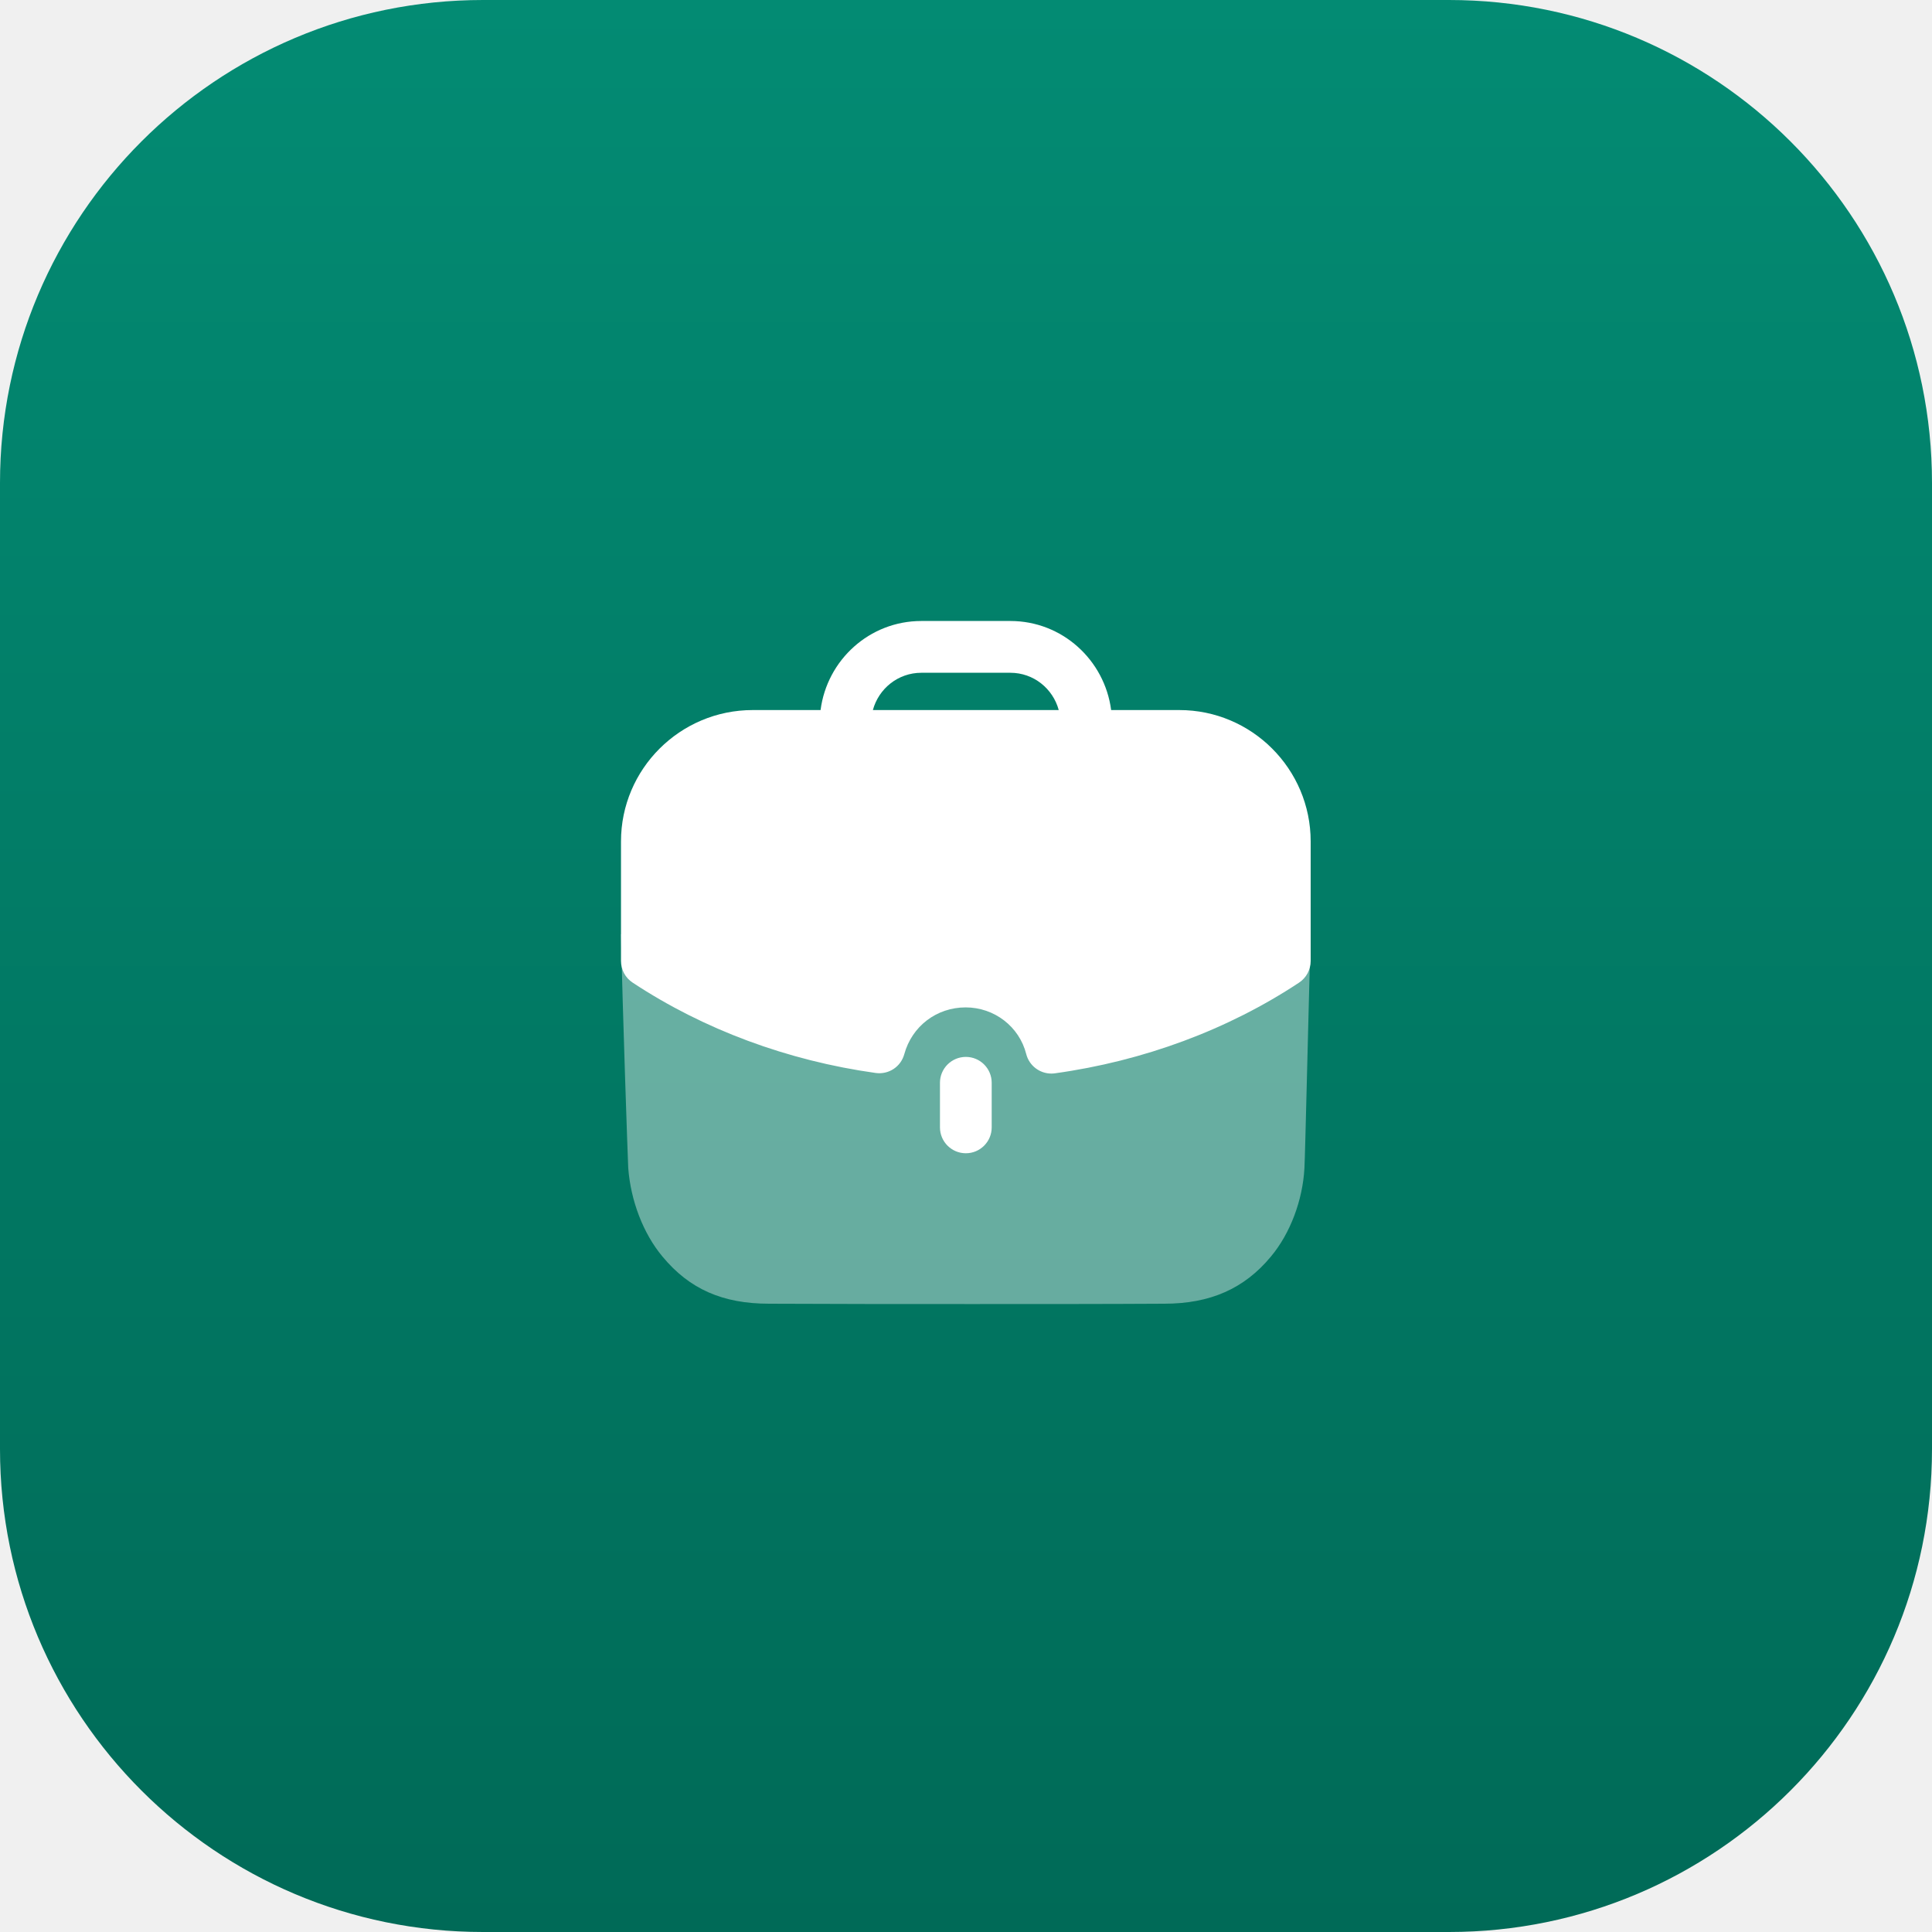
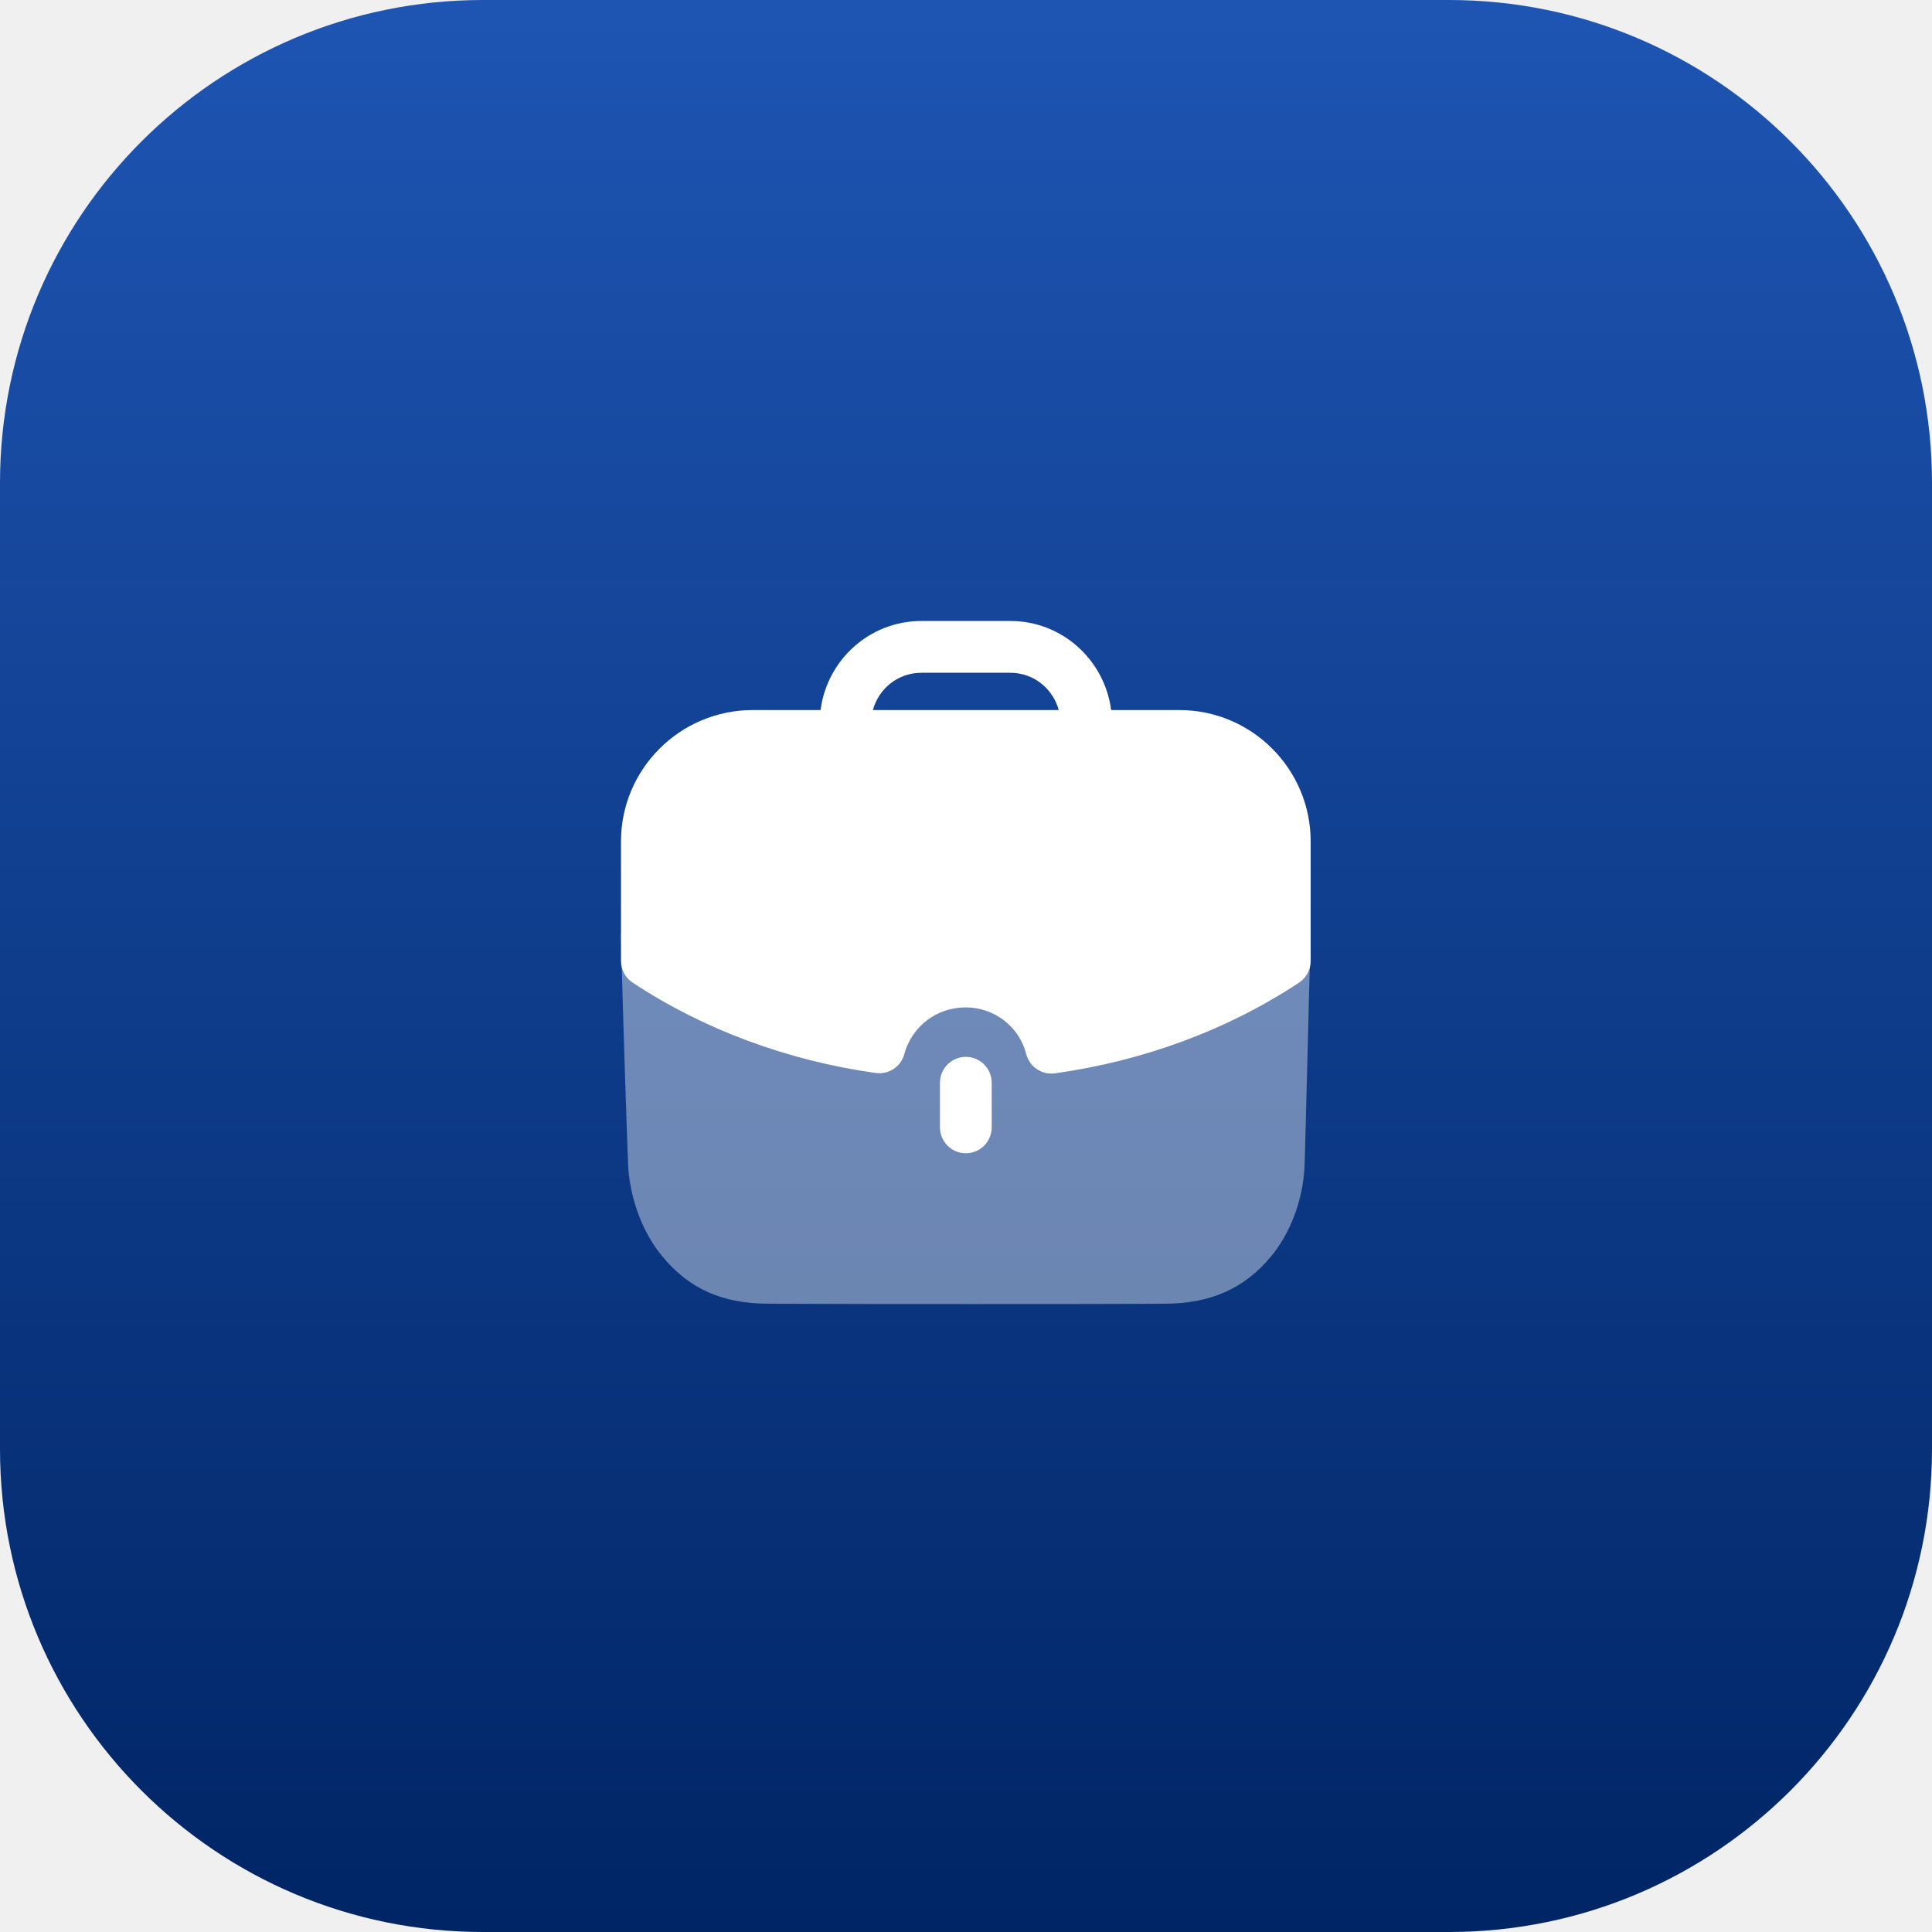
<svg xmlns="http://www.w3.org/2000/svg" width="40" height="40" viewBox="0 0 40 40" fill="none">
  <rect width="40" height="40" rx="10" fill="url(#paint0_linear_503_387)" />
  <path opacity="0.4" d="M12.857 19.342C12.893 21.012 12.993 23.868 13.007 24.183C13.058 24.857 13.316 25.538 13.717 26.017C14.276 26.691 14.964 26.992 15.923 26.992C17.249 26.999 18.71 26.999 20.13 26.999C21.555 26.999 22.937 26.999 24.105 26.992C25.051 26.992 25.76 26.683 26.312 26.017C26.713 25.538 26.971 24.85 27.007 24.183C27.022 23.918 27.093 20.817 27.136 19.342H12.857Z" fill="white" />
-   <path d="M19.461 22.417V23.342C19.461 23.637 19.701 23.877 19.997 23.877C20.292 23.877 20.532 23.637 20.532 23.342V22.417C20.532 22.122 20.292 21.882 19.997 21.882C19.701 21.882 19.461 22.122 19.461 22.417" fill="white" />
+   <path d="M19.461 22.417V23.341C19.461 23.637 19.701 23.877 19.997 23.877C20.292 23.877 20.532 23.637 20.532 23.341V22.417C20.532 22.121 20.292 21.881 19.997 21.881C19.701 21.881 19.461 22.121 19.461 22.417" fill="white" />
  <path fill-rule="evenodd" clip-rule="evenodd" d="M18.722 21.826C18.651 22.085 18.402 22.251 18.132 22.215C16.31 21.961 14.568 21.315 13.098 20.344C12.947 20.245 12.857 20.077 12.857 19.897V17.421C12.857 15.921 14.08 14.701 15.584 14.701H16.989C17.123 13.664 18.002 12.857 19.075 12.857H20.919C21.991 12.857 22.87 13.664 23.005 14.701H24.417C25.916 14.701 27.136 15.921 27.136 17.421V19.897C27.136 20.077 27.045 20.245 26.896 20.344C25.423 21.319 23.675 21.968 21.84 22.222C21.815 22.225 21.791 22.227 21.767 22.227C21.525 22.227 21.308 22.063 21.247 21.823C21.103 21.255 20.587 20.857 19.993 20.857C19.392 20.857 18.881 21.246 18.722 21.826ZM20.919 13.929H19.075C18.594 13.929 18.192 14.257 18.072 14.701H21.92C21.8 14.257 21.399 13.929 20.919 13.929Z" fill="white" />
  <defs>
    <linearGradient id="paint0_linear_503_387" x1="20" y1="0" x2="20" y2="40" gradientUnits="userSpaceOnUse">
-       <stop stop-color="#038B73" />
-       <stop offset="1" stop-color="#006A57" />
+       <stop stop-color="#1E55B3" />
+       <stop offset="1" stop-color="#002565" />
    </linearGradient>
  </defs>
</svg>
